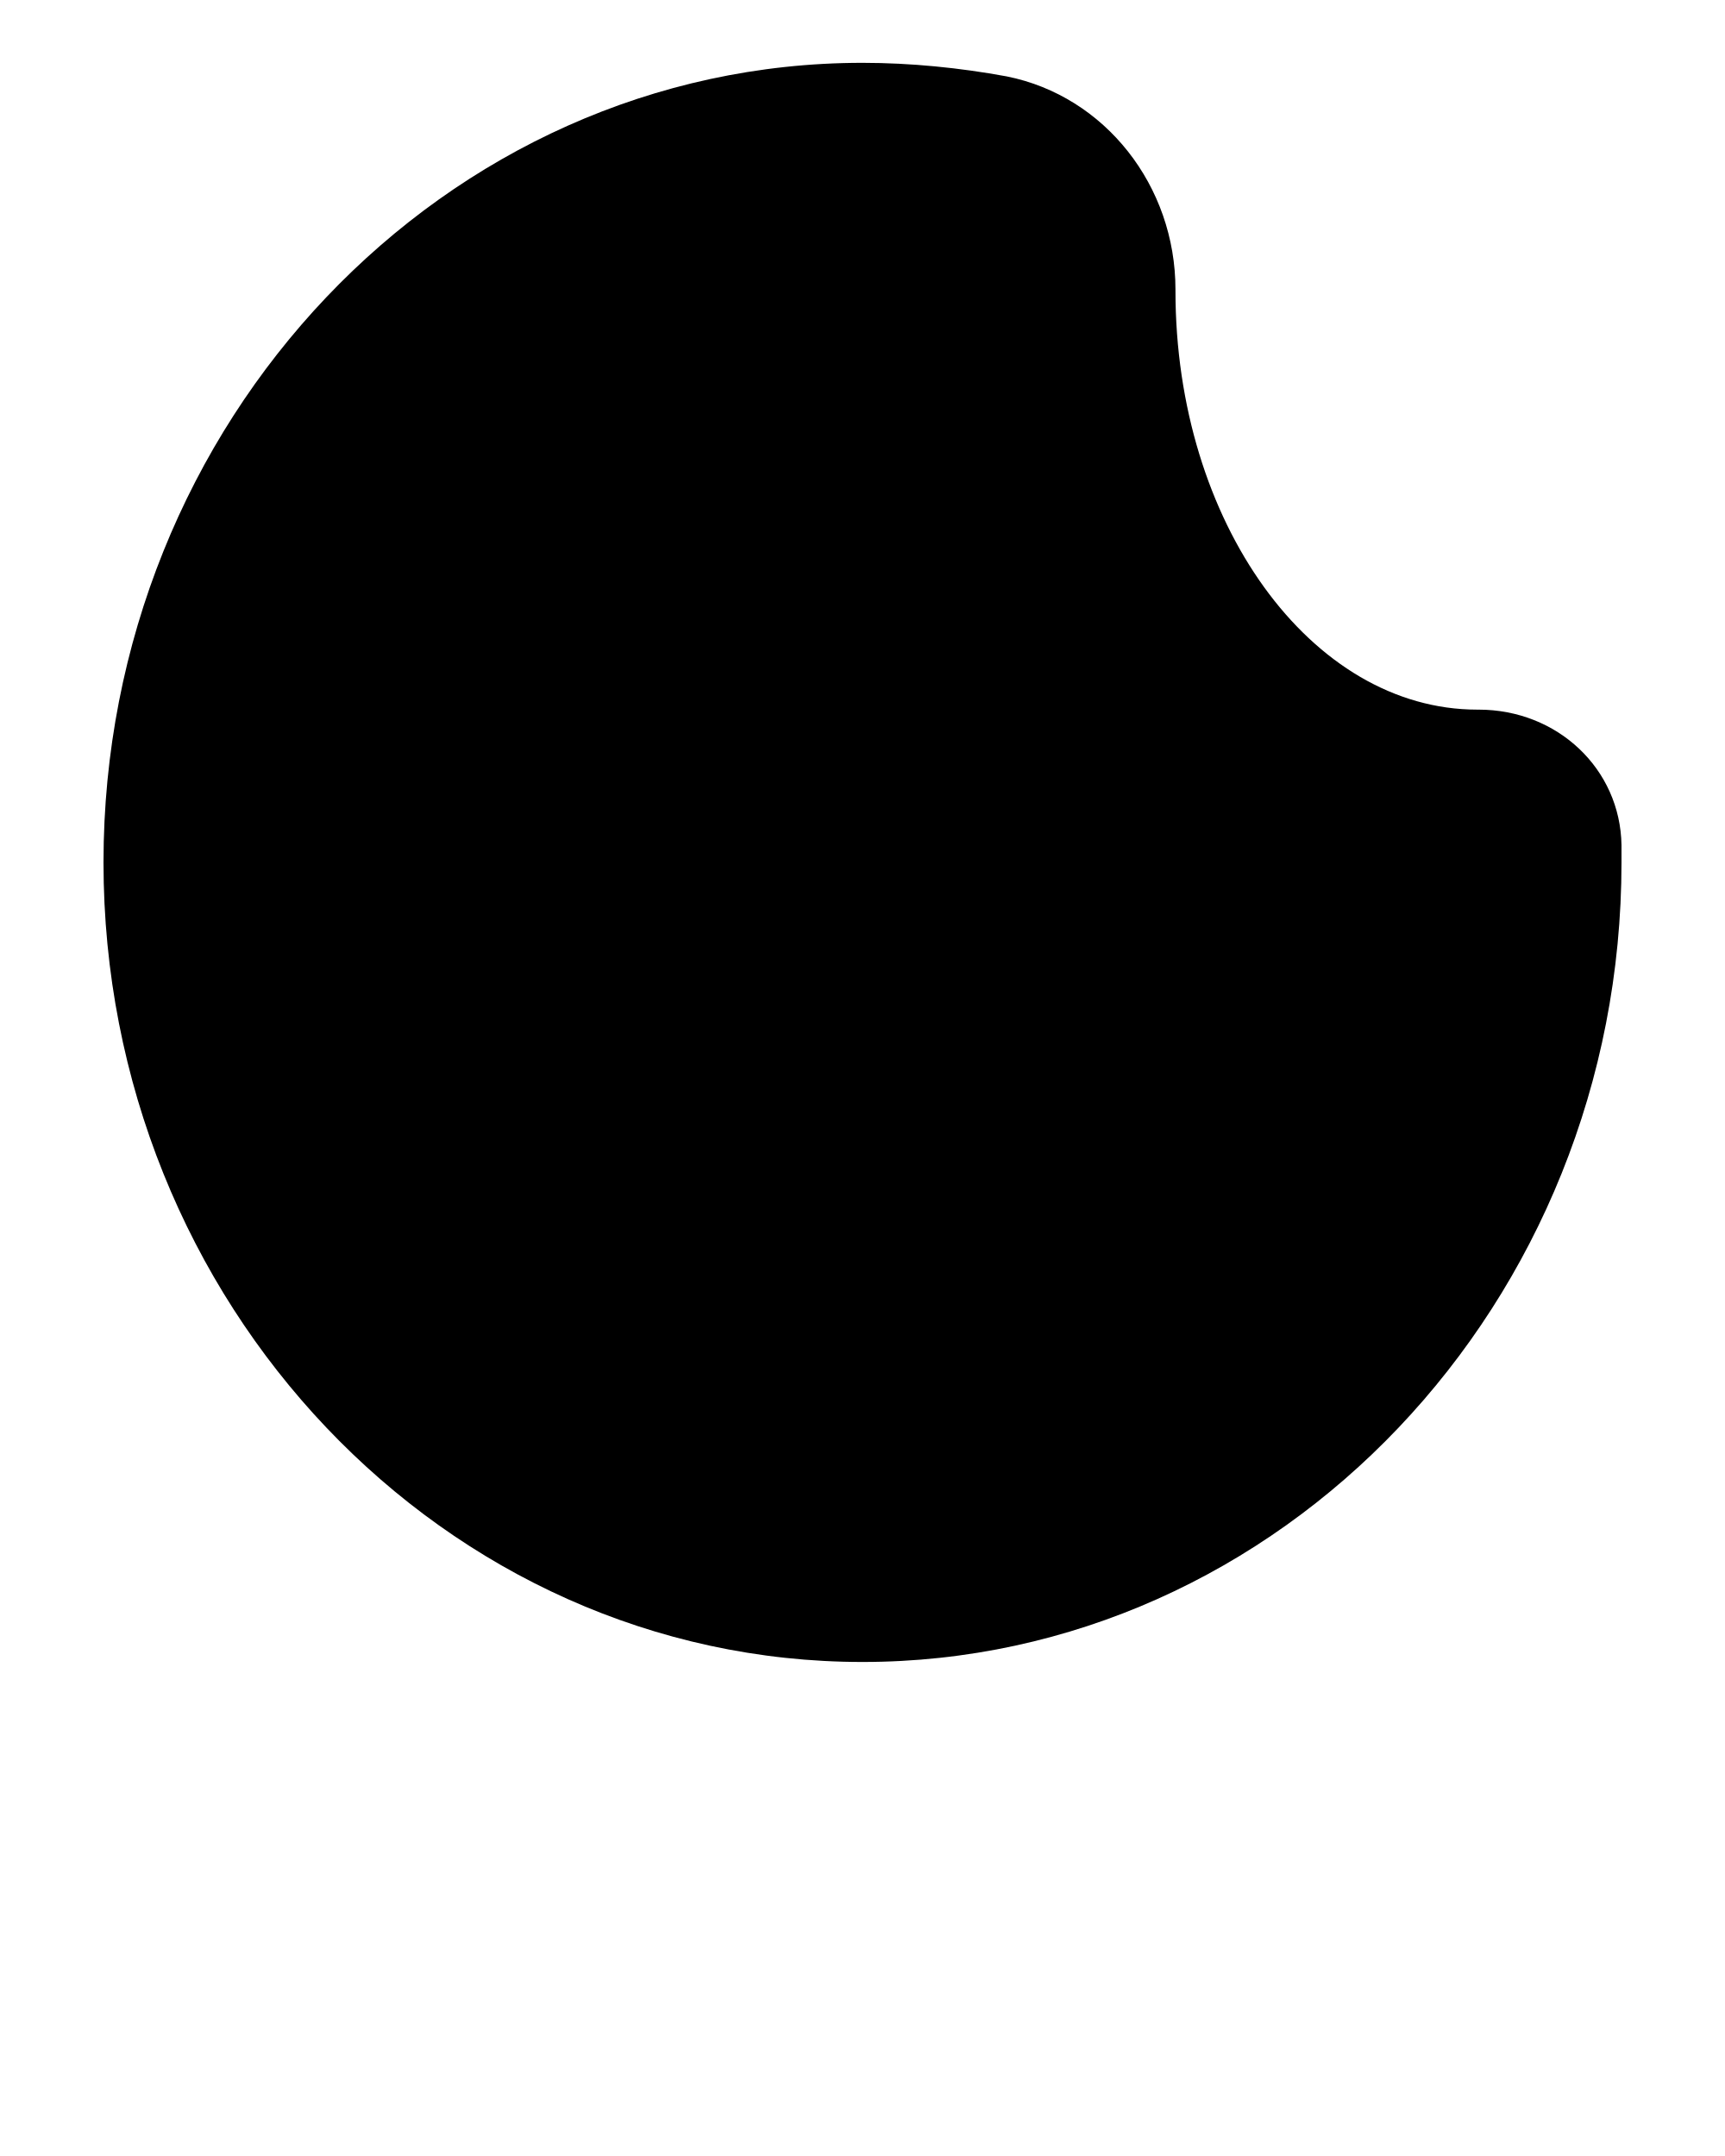
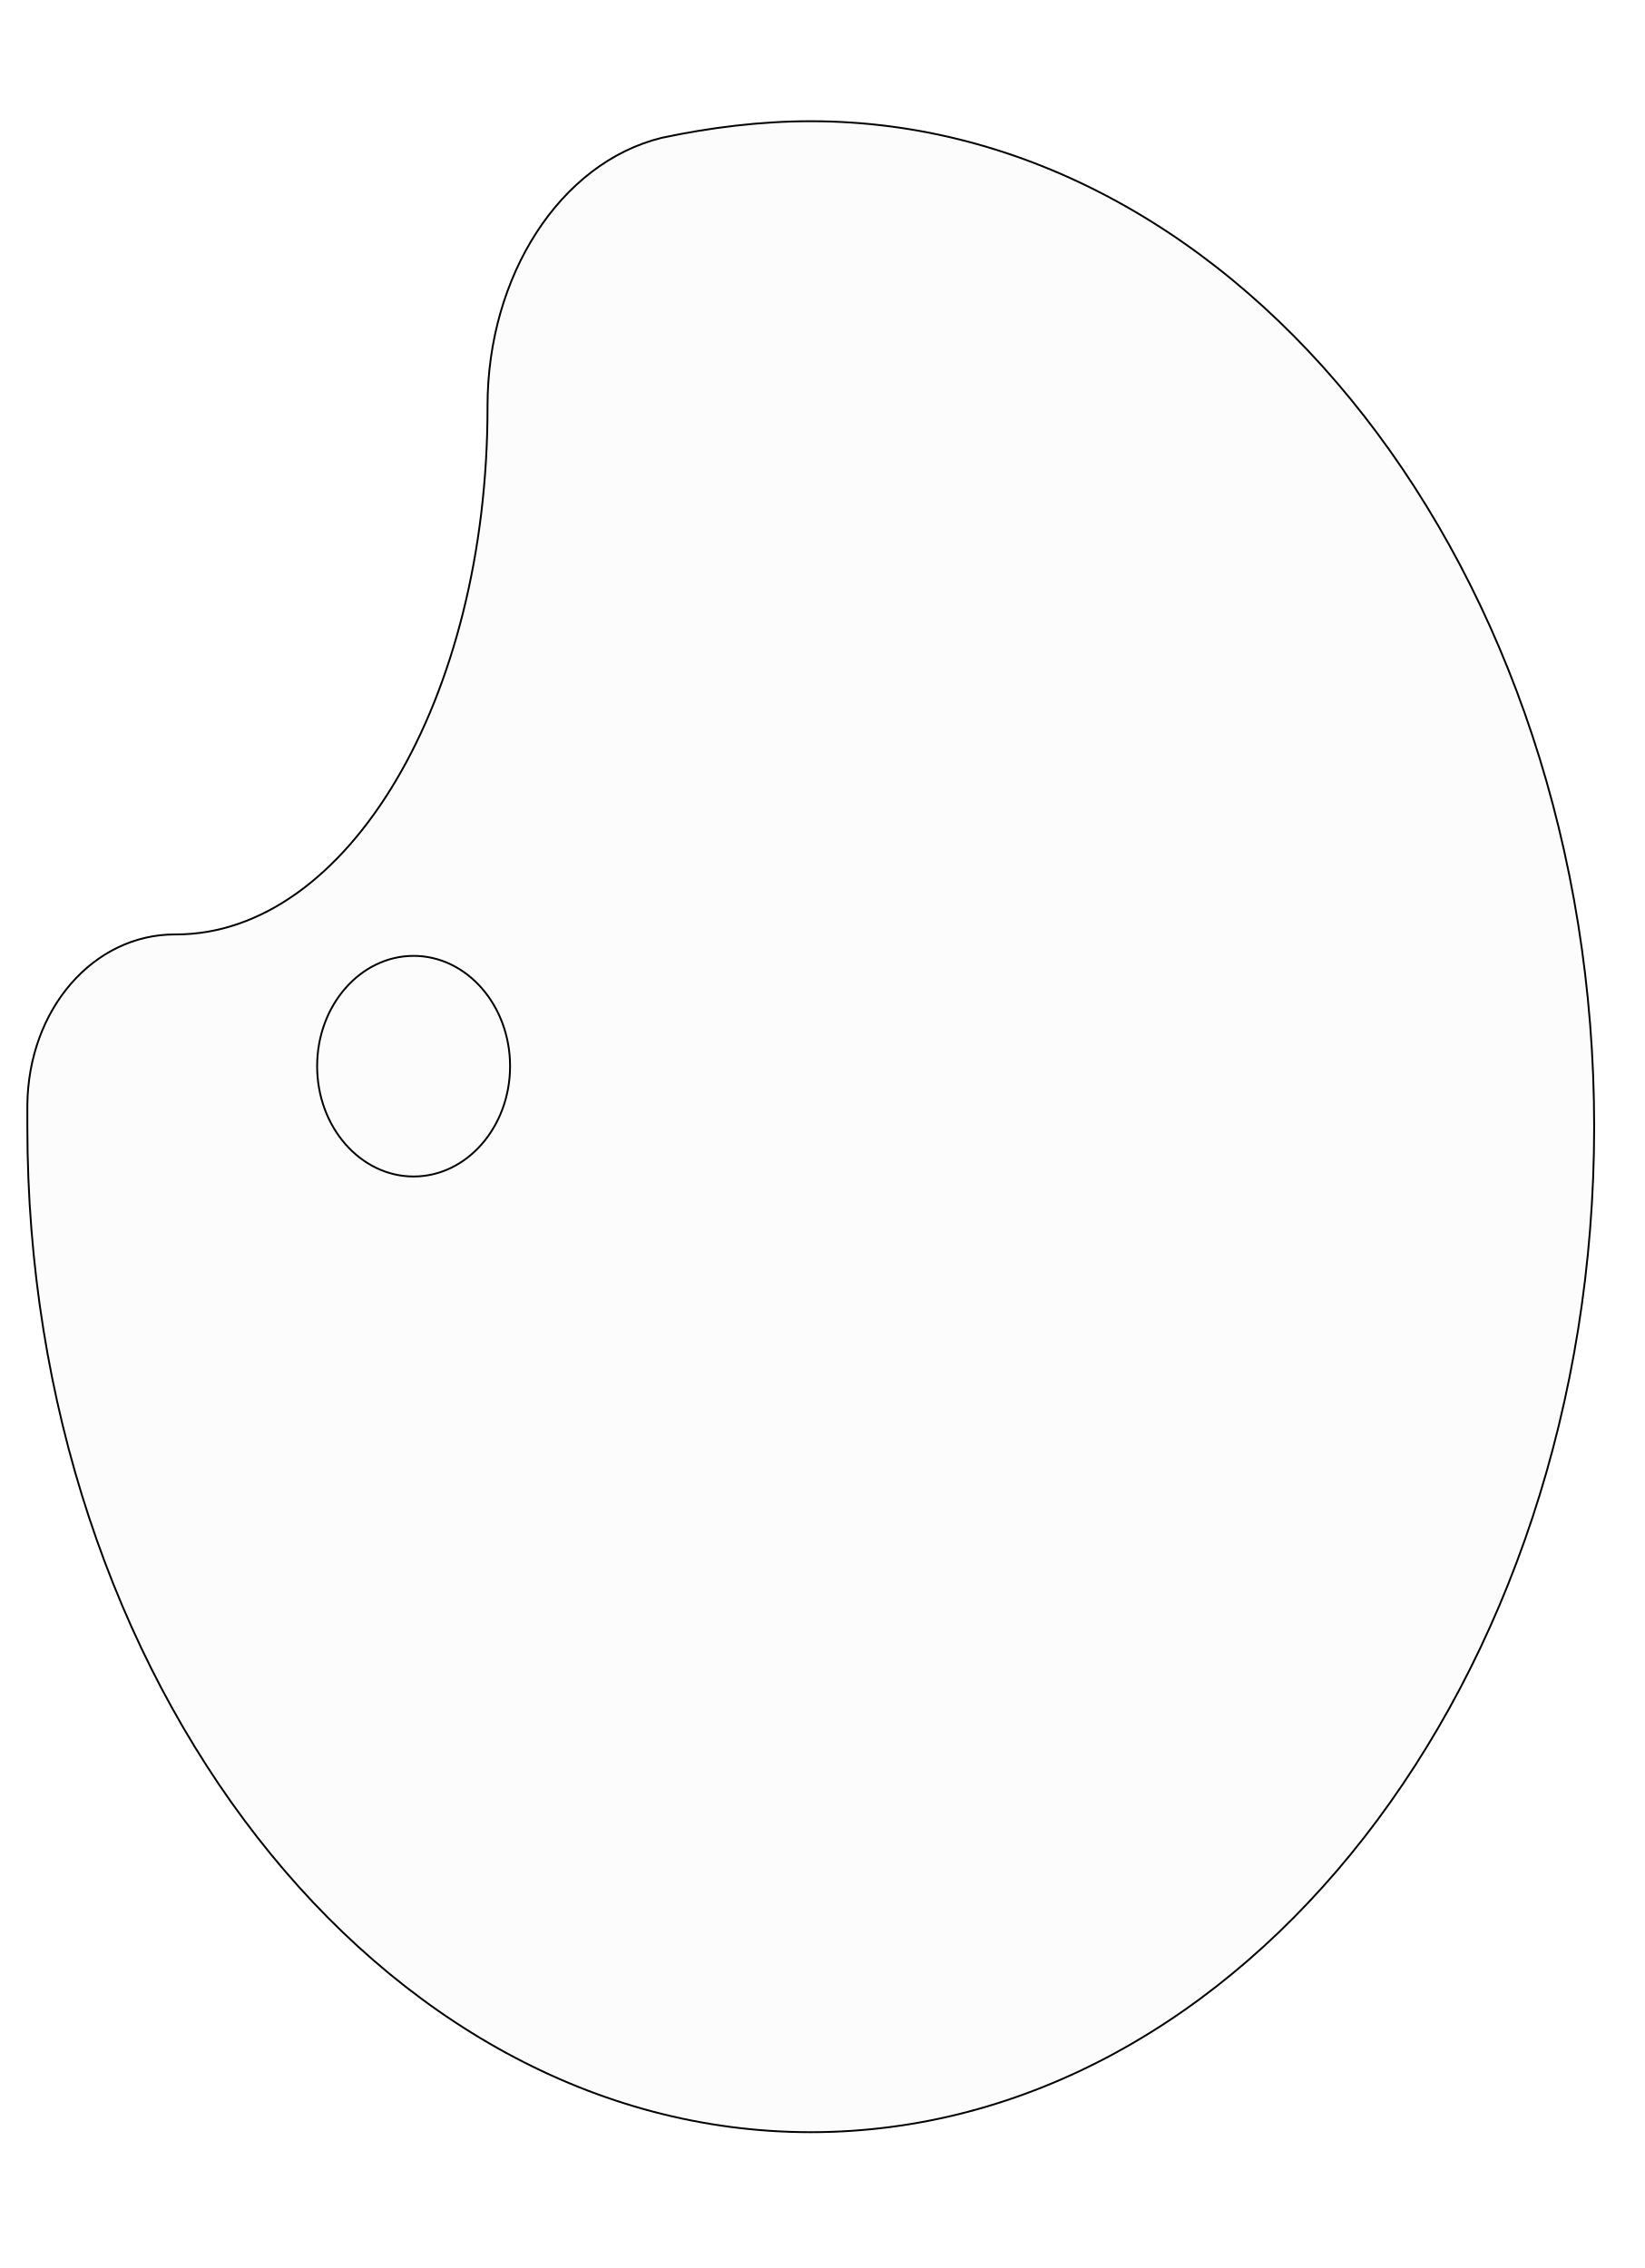
- <svg xmlns="http://www.w3.org/2000/svg" version="1.1" id="Layer_1" x="0px" y="0px" viewBox="0 0 140 175" style="enable-background:new 0 0 140 175;" xml:space="preserve">
-   <path class="st0" d="M70,134.9c33.9,0,61.6-29.1,61.6-64.9c0-0.5,0-0.9,0-1.4c-0.1-6.2-5.2-11-11.6-11c0,0,0,0-0.1,0  c-13.5,0-24.5-15.2-24.5-34v-0.1c0-8.4-5.7-15.7-13.7-17.3C77.9,5.5,73.9,5.1,70,5.1C36.1,5.1,8.4,34.2,8.4,70  C8.4,105.8,36.1,134.9,70,134.9z" />
+ <svg xmlns="http://www.w3.org/2000/svg" version="1.1" id="Layer_1" x="0px" y="0px" viewBox="0 0 889.7 1227.4" style="enable-background:new 0 0 889.7 1227.4;" xml:space="preserve">
+   <style type="text/css">
+ 	.st0{fill:#FCFCFC;stroke:#000000;stroke-miterlimit:10;}
+ 	.st1{fill:none;stroke:#000000;stroke-miterlimit:10;}
+ </style>
+   <path class="st0" d="M438.7,1153.9c-233.3,0-423.9-244.1-423.9-544.2c0-4.1,0-7.5,0-11.8c0.6-51.9,35.8-92.2,79.8-92.2  c0,0,0,0,0.6,0c92.9,0,168.6-127.5,168.6-285.1v-0.9c0-70.4,39.3-131.6,94.2-145.1c26.2-5.6,53.8-9,80.6-9  c233.3,0,424,243.9,424,544.1S672.1,1153.9,438.7,1153.9z" />
+   <path class="st1" d="M223.8,636.7c-28.8,0-52.2-26.8-52.2-59.7s23.4-59.7,52.2-59.7S276,544.1,276,577  C276,609.9,252.6,636.7,223.8,636.7z" />
</svg>
